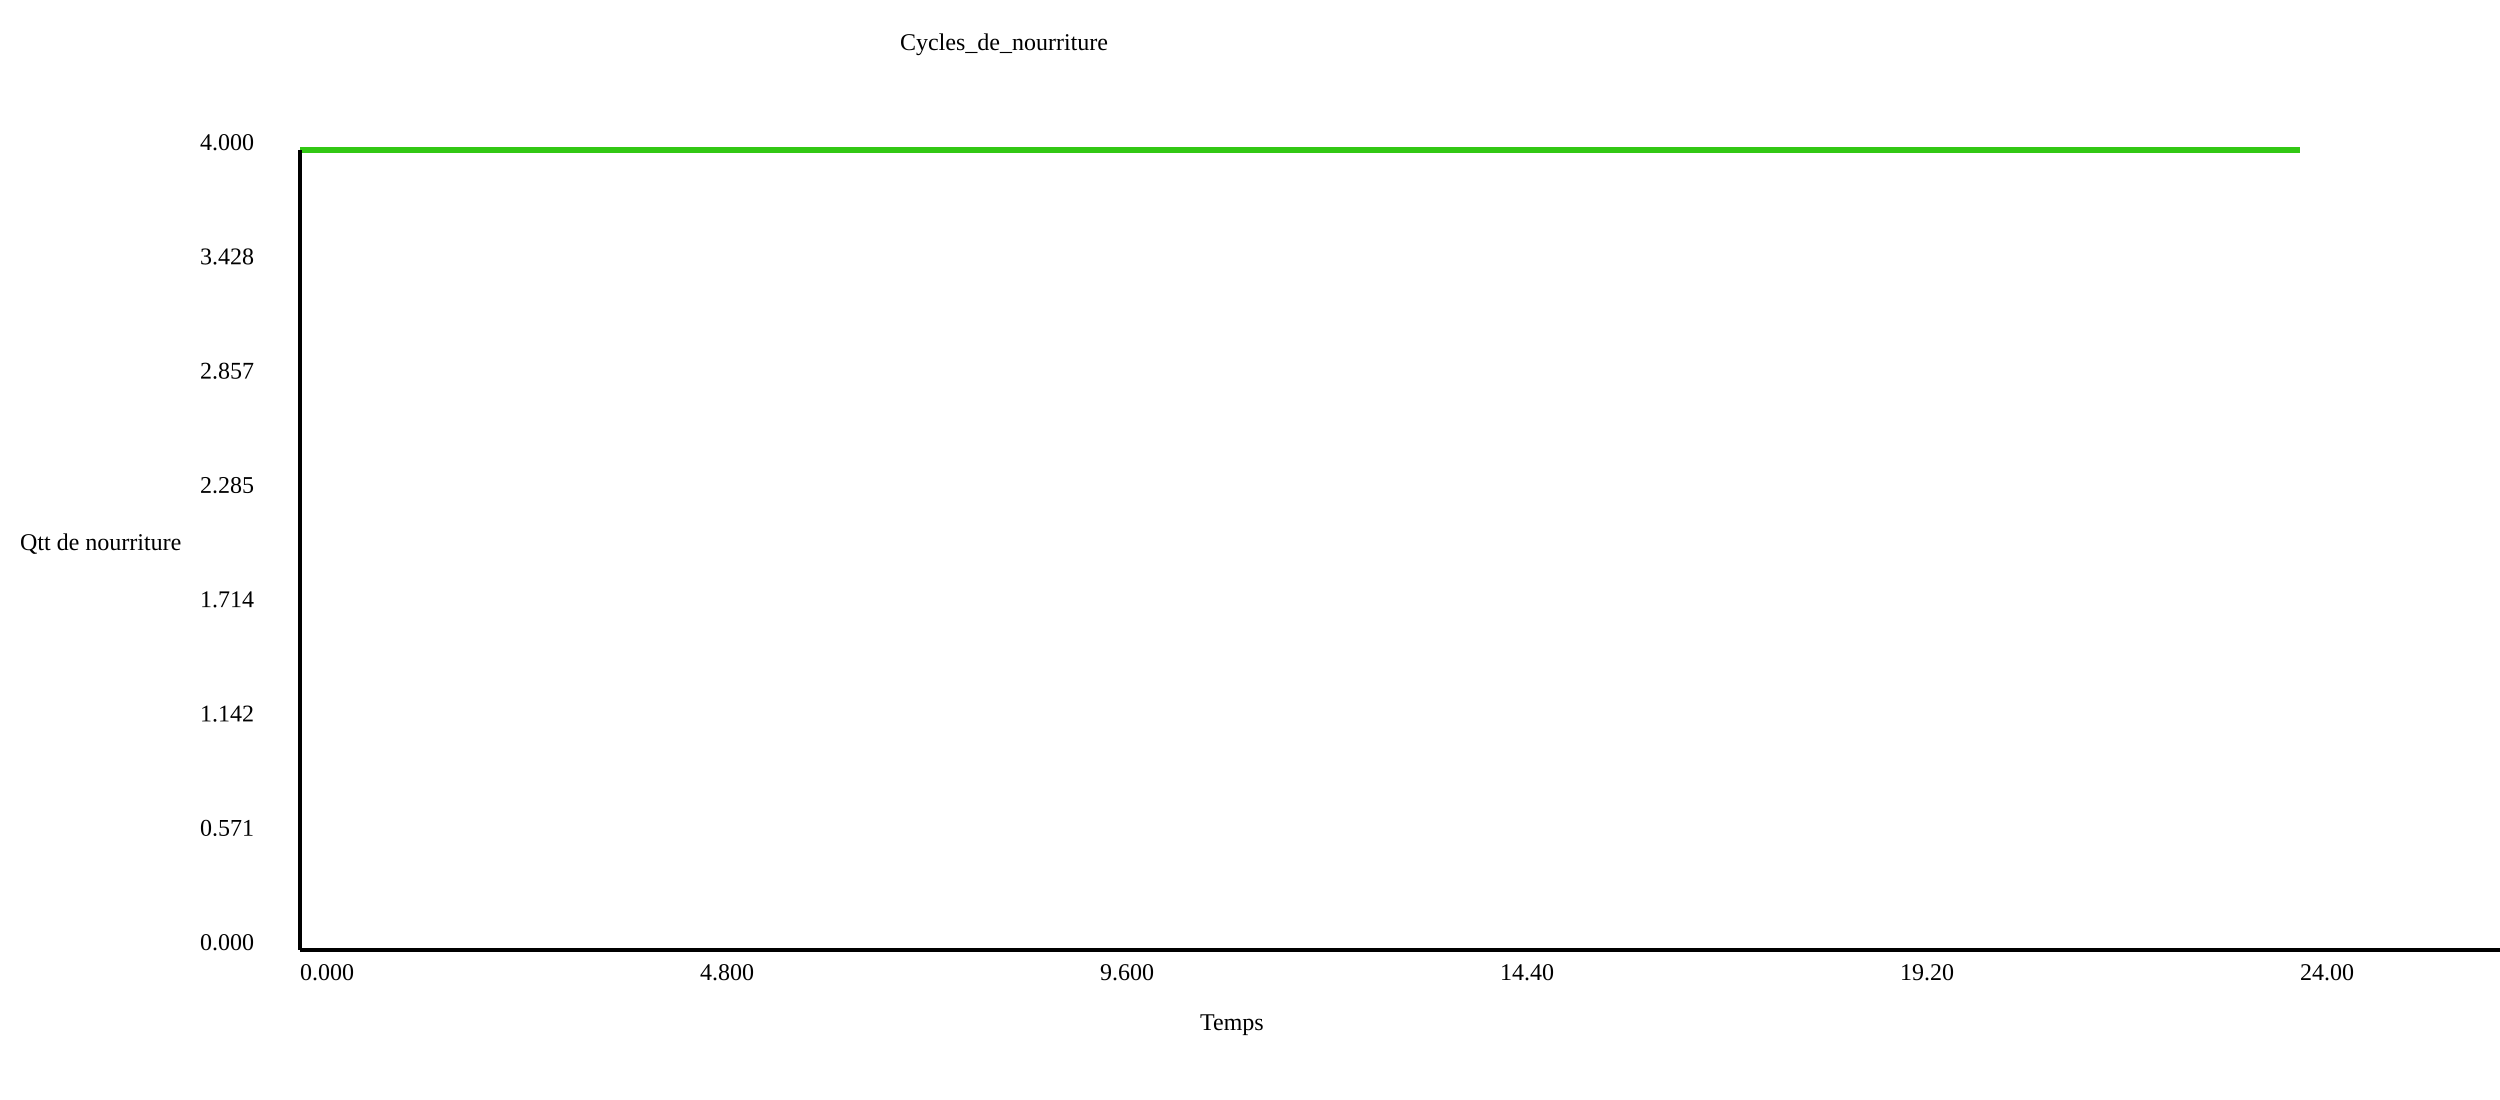
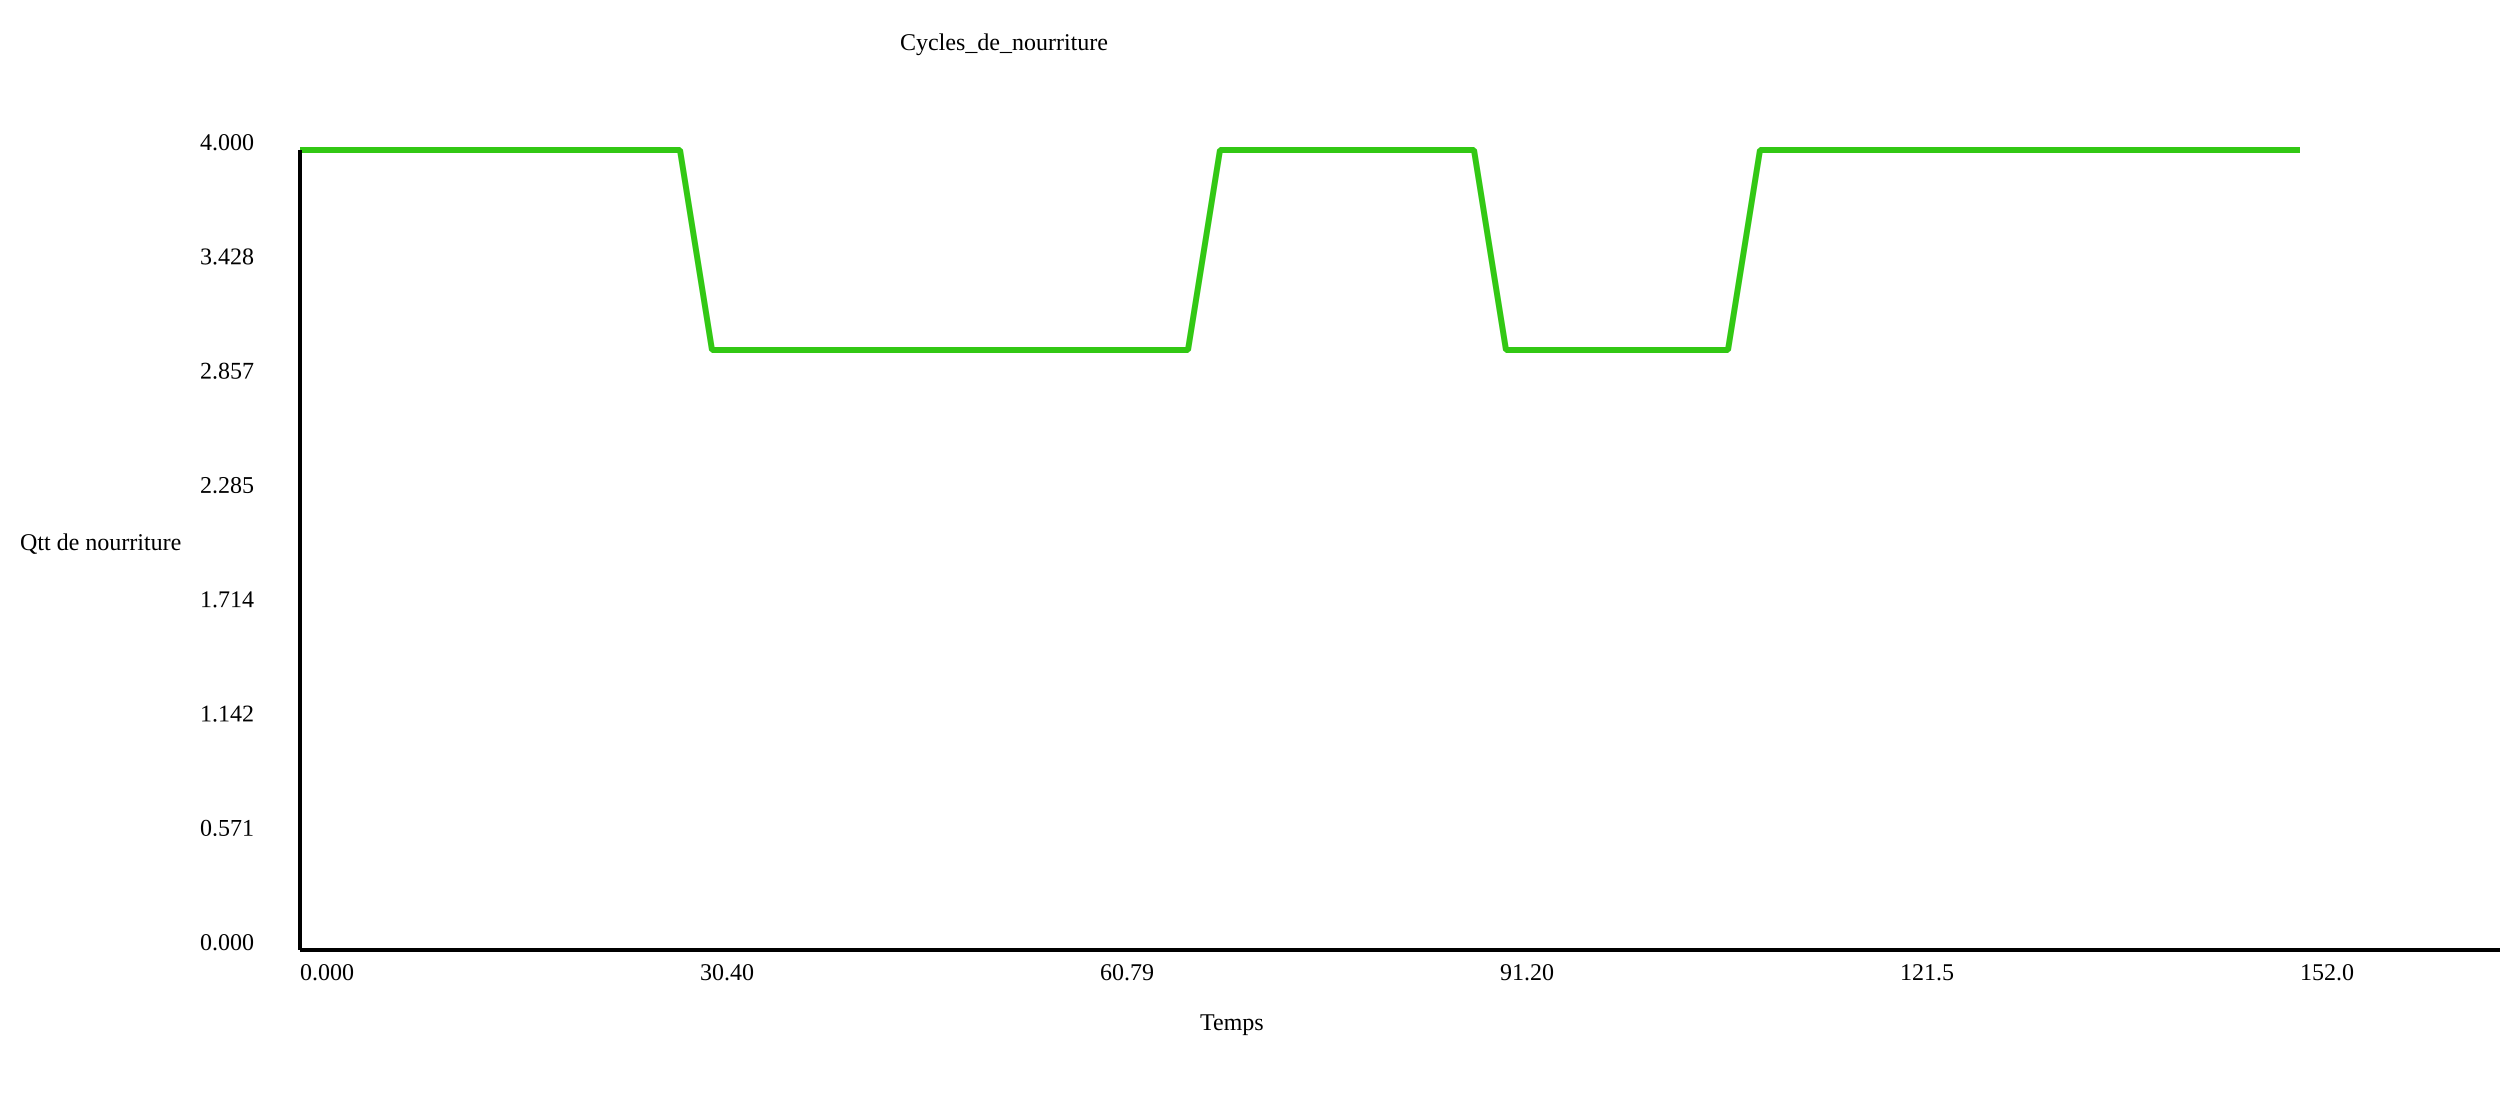
<svg xmlns="http://www.w3.org/2000/svg" width="1250" height="550">
-   <polyline points="150,75 183,75 216,75 250,75 283,75 316,75 350,75 383,75 416,75 450,75 483,75 516,75 550,75 583,75 616,75 650,75 683,75 716,75 750,75 783,75 816,75 850,75 883,75 916,75 950,75 983,75 1016,75 1050,75 1083,75 1116,75 1150,75 " style="fill:none;stroke:#32C814;stroke-width:3;stroke-linejoin:bevel" />
+   <polyline points="150,75 165,75 181,75 197,75 213,75 229,75 245,75 261,75 276,75 292,75 308,75 324,75 340,75 356,175 372,175 388,175 403,175 419,175 435,175 451,175 467,175 483,175 499,175 515,175 530,175 546,175 562,175 578,175 594,175 610,75 626,75 642,75 657,75 673,75 689,75 705,75 721,75 737,75 753,175 769,175 784,175 800,175 816,175 832,175 848,175 864,175 880,75 896,75 911,75 927,75 943,75 959,75 975,75 991,75 1007,75 1023,75 1038,75 1054,75 1070,75 1086,75 1102,75 1118,75 1134,75 1150,75 " style="fill:none;stroke:#32C814;stroke-width:3;stroke-linejoin:bevel" />
  <line x1="150" y1="75" x2="150" y2="475" style="stroke:black;stroke-width:2" />
  <line x1="150" y1="475" x2="1400" y2="475" style="stroke:black;stroke-width:2" />
  <text x="450" y="25">Cycles_de_nourriture</text>
  <text x="10" y="275">Qtt de nourriture</text>
  <text x="600" y="515">Temps</text>
  <text x="100" y="475">0.000</text>
  <text x="100" y="417.857">0.571</text>
  <text x="100" y="360.714">1.142</text>
  <text x="100" y="303.571">1.714</text>
  <text x="100" y="246.429">2.285</text>
  <text x="100" y="189.286">2.857</text>
  <text x="100" y="132.143">3.428</text>
  <text x="100" y="75">4.000</text>
  <text x="150" y="490">0.000</text>
-   <text x="350" y="490">4.800</text>
-   <text x="550" y="490">9.600</text>
-   <text x="750" y="490">14.40</text>
-   <text x="950" y="490">19.20</text>
-   <text x="1150" y="490">24.00</text>
+   <text x="350" y="490">30.40</text>
+   <text x="550" y="490">60.79</text>
+   <text x="750" y="490">91.20</text>
+   <text x="950" y="490">121.5</text>
+   <text x="1150" y="490">152.0</text>
</svg>
